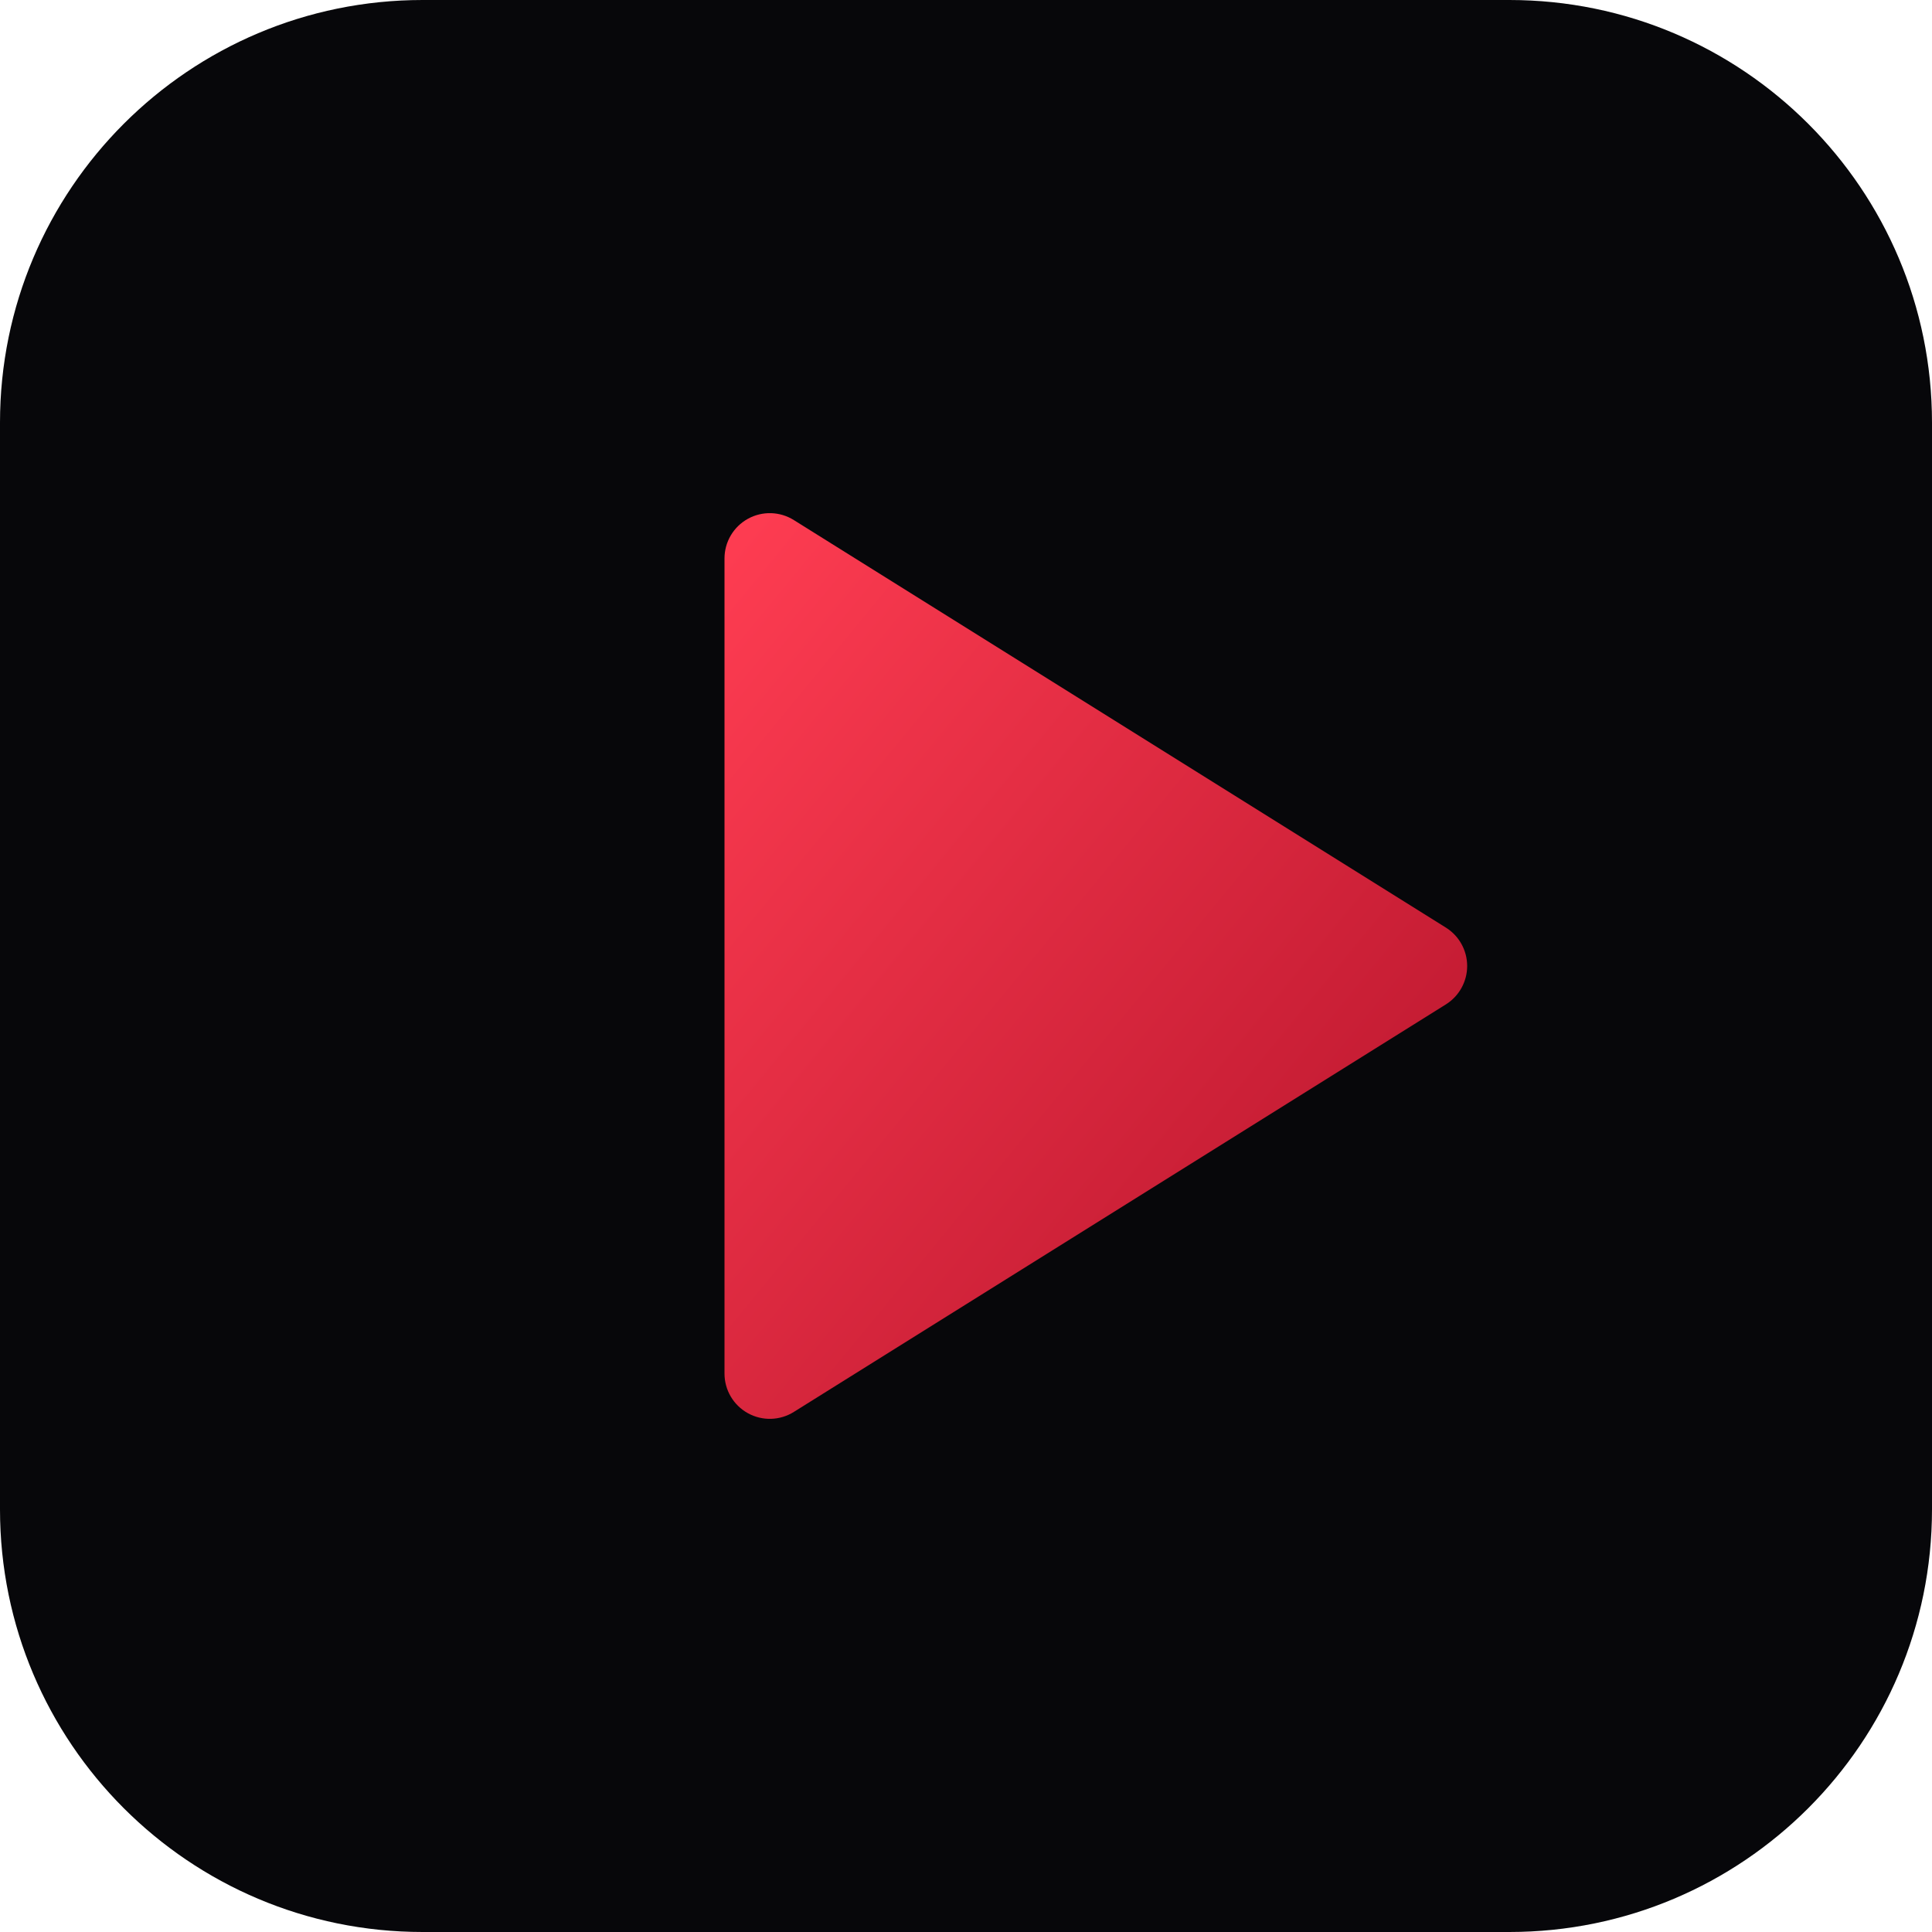
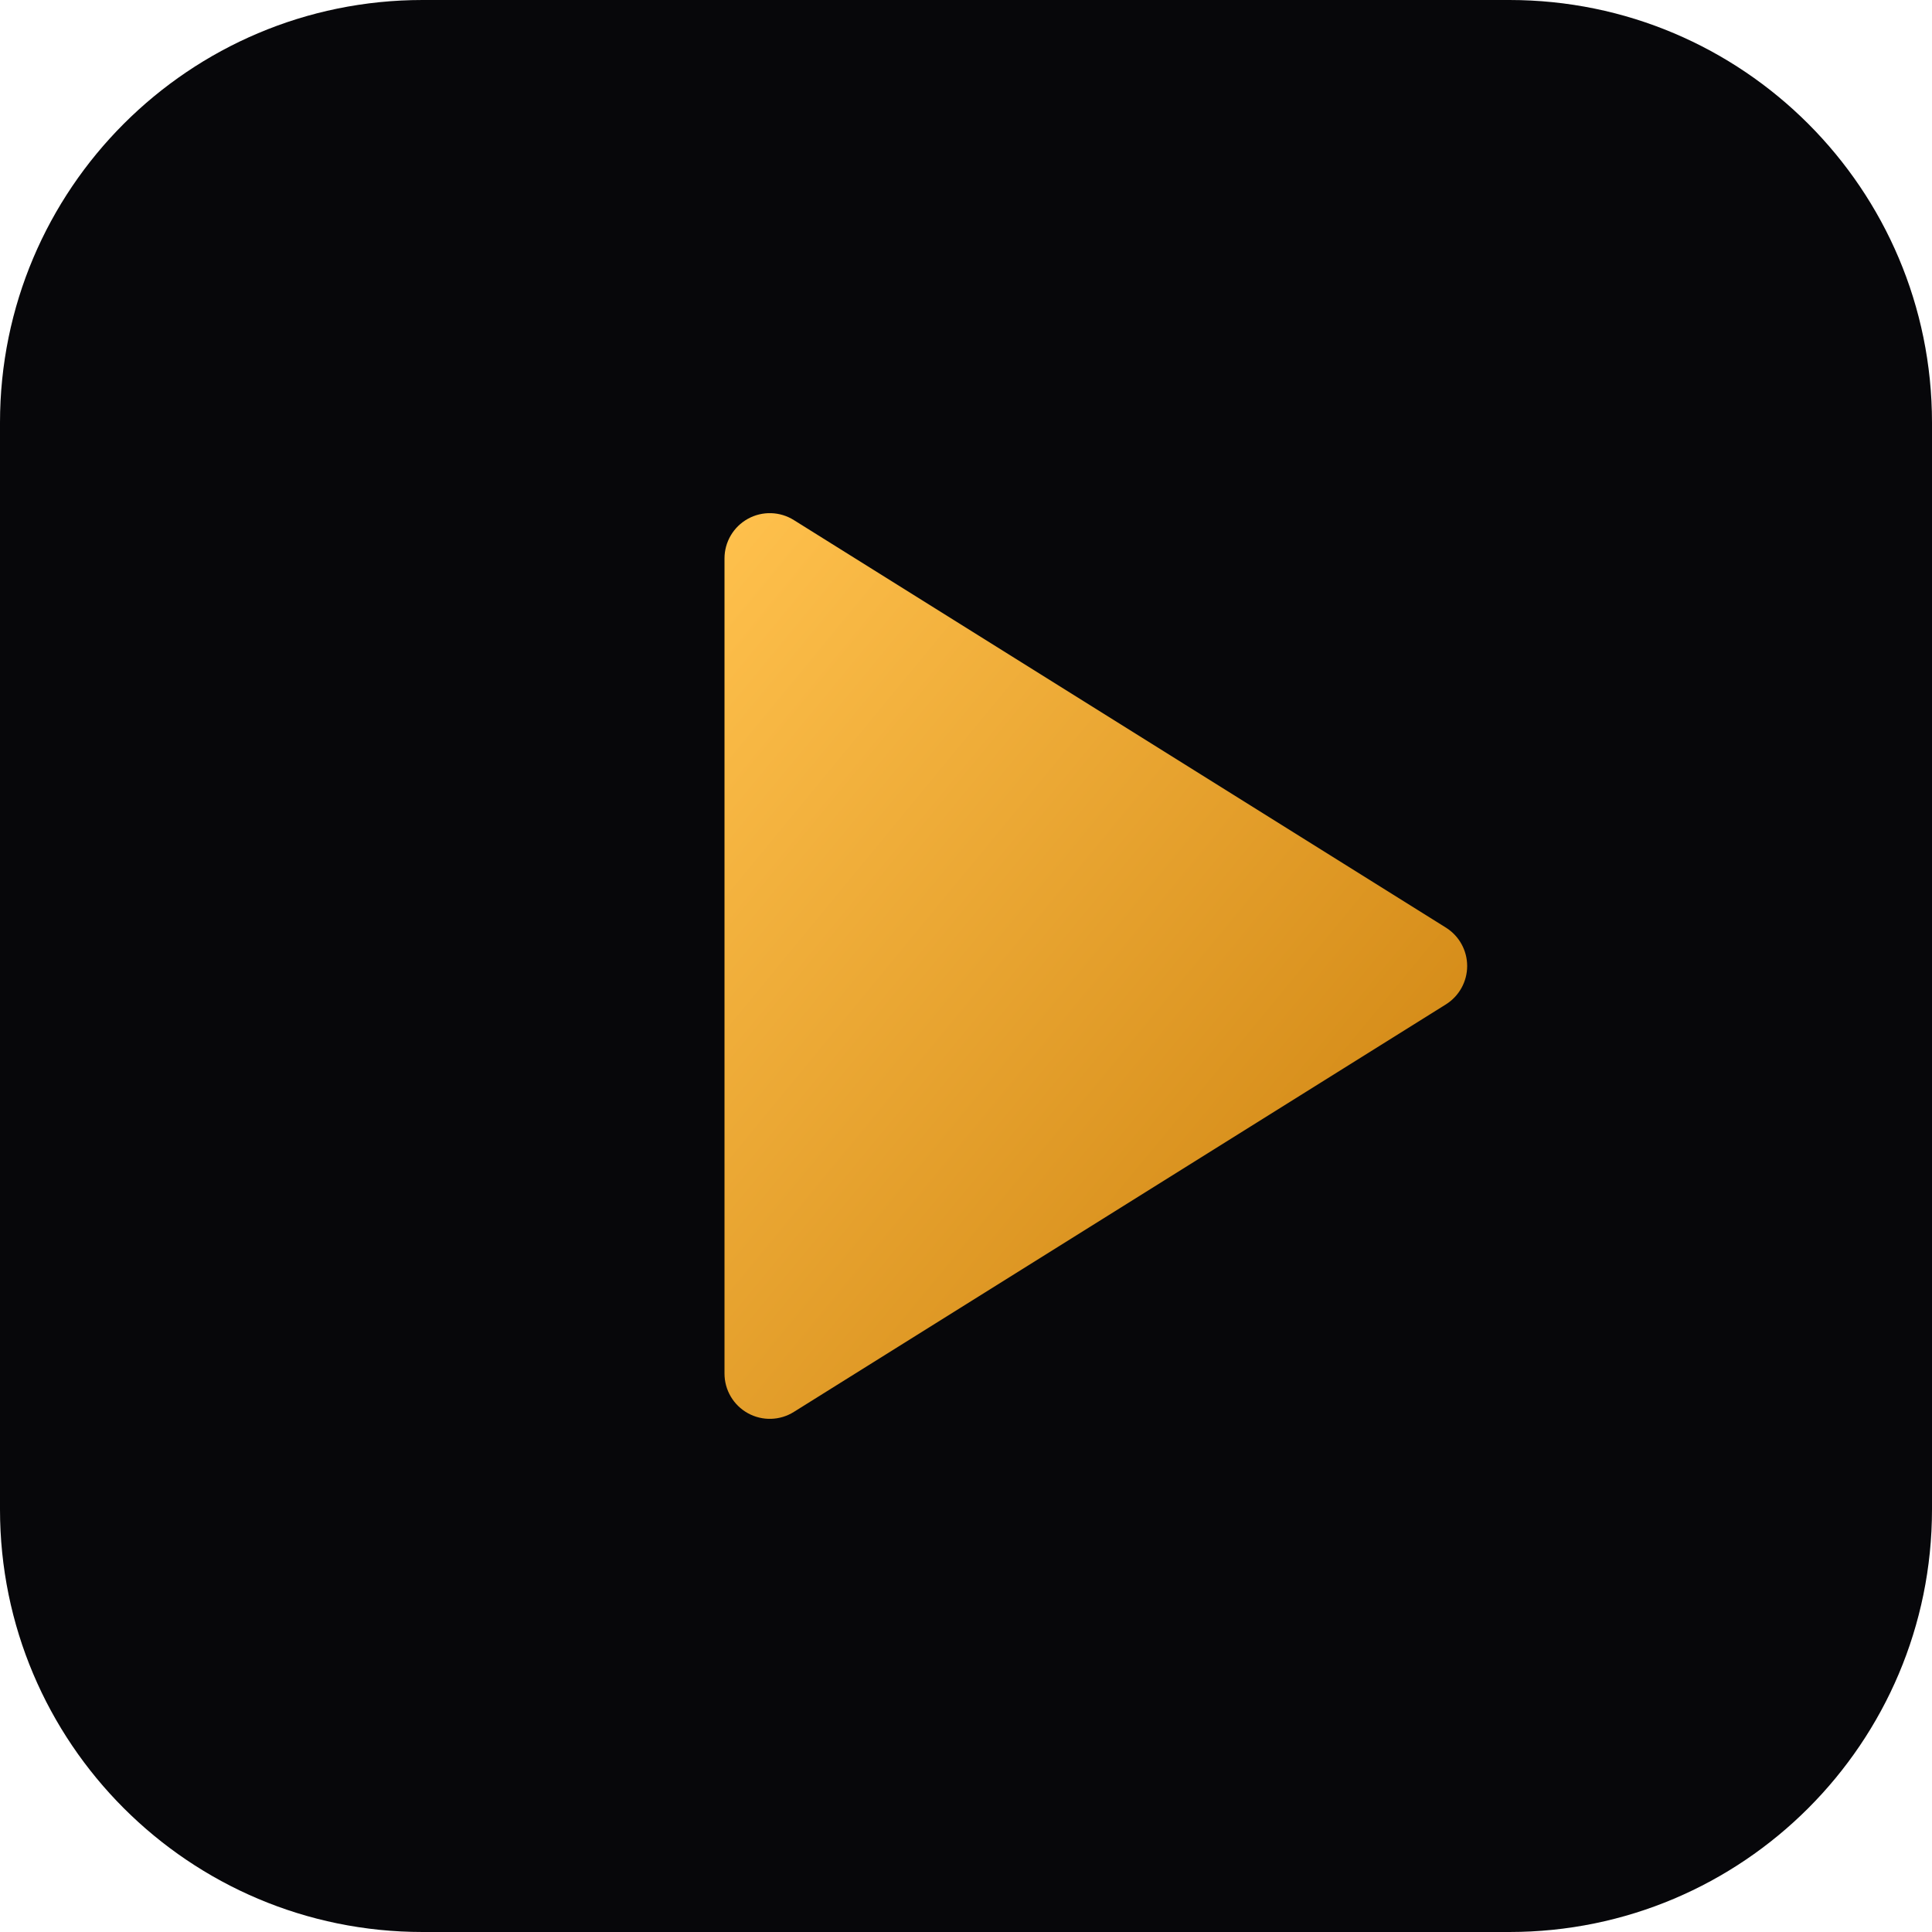
<svg xmlns="http://www.w3.org/2000/svg" viewBox="0 0 64 64">
  <defs>
    <linearGradient id="g" x1="0" y1="0" x2="1" y2="1">
-       <stop offset="0" stop-color="#ff3d52" />
-       <stop offset="1" stop-color="#b3122a" />
+       <stop offset="0" stop-color="#ffc14d" />
+       <stop offset="1" stop-color="#c97d0a" />
    </linearGradient>
  </defs>
  <rect width="64" height="64" rx="14" fill="#07070a" />
  <path d="M24 18.5v27a1.5 1.5 0 0 0 2.3 1.27l21.6-13.5a1.5 1.5 0 0 0 0-2.54L26.3 17.23A1.5 1.5 0 0 0 24 18.5Z" fill="url(#g)" />
</svg>
